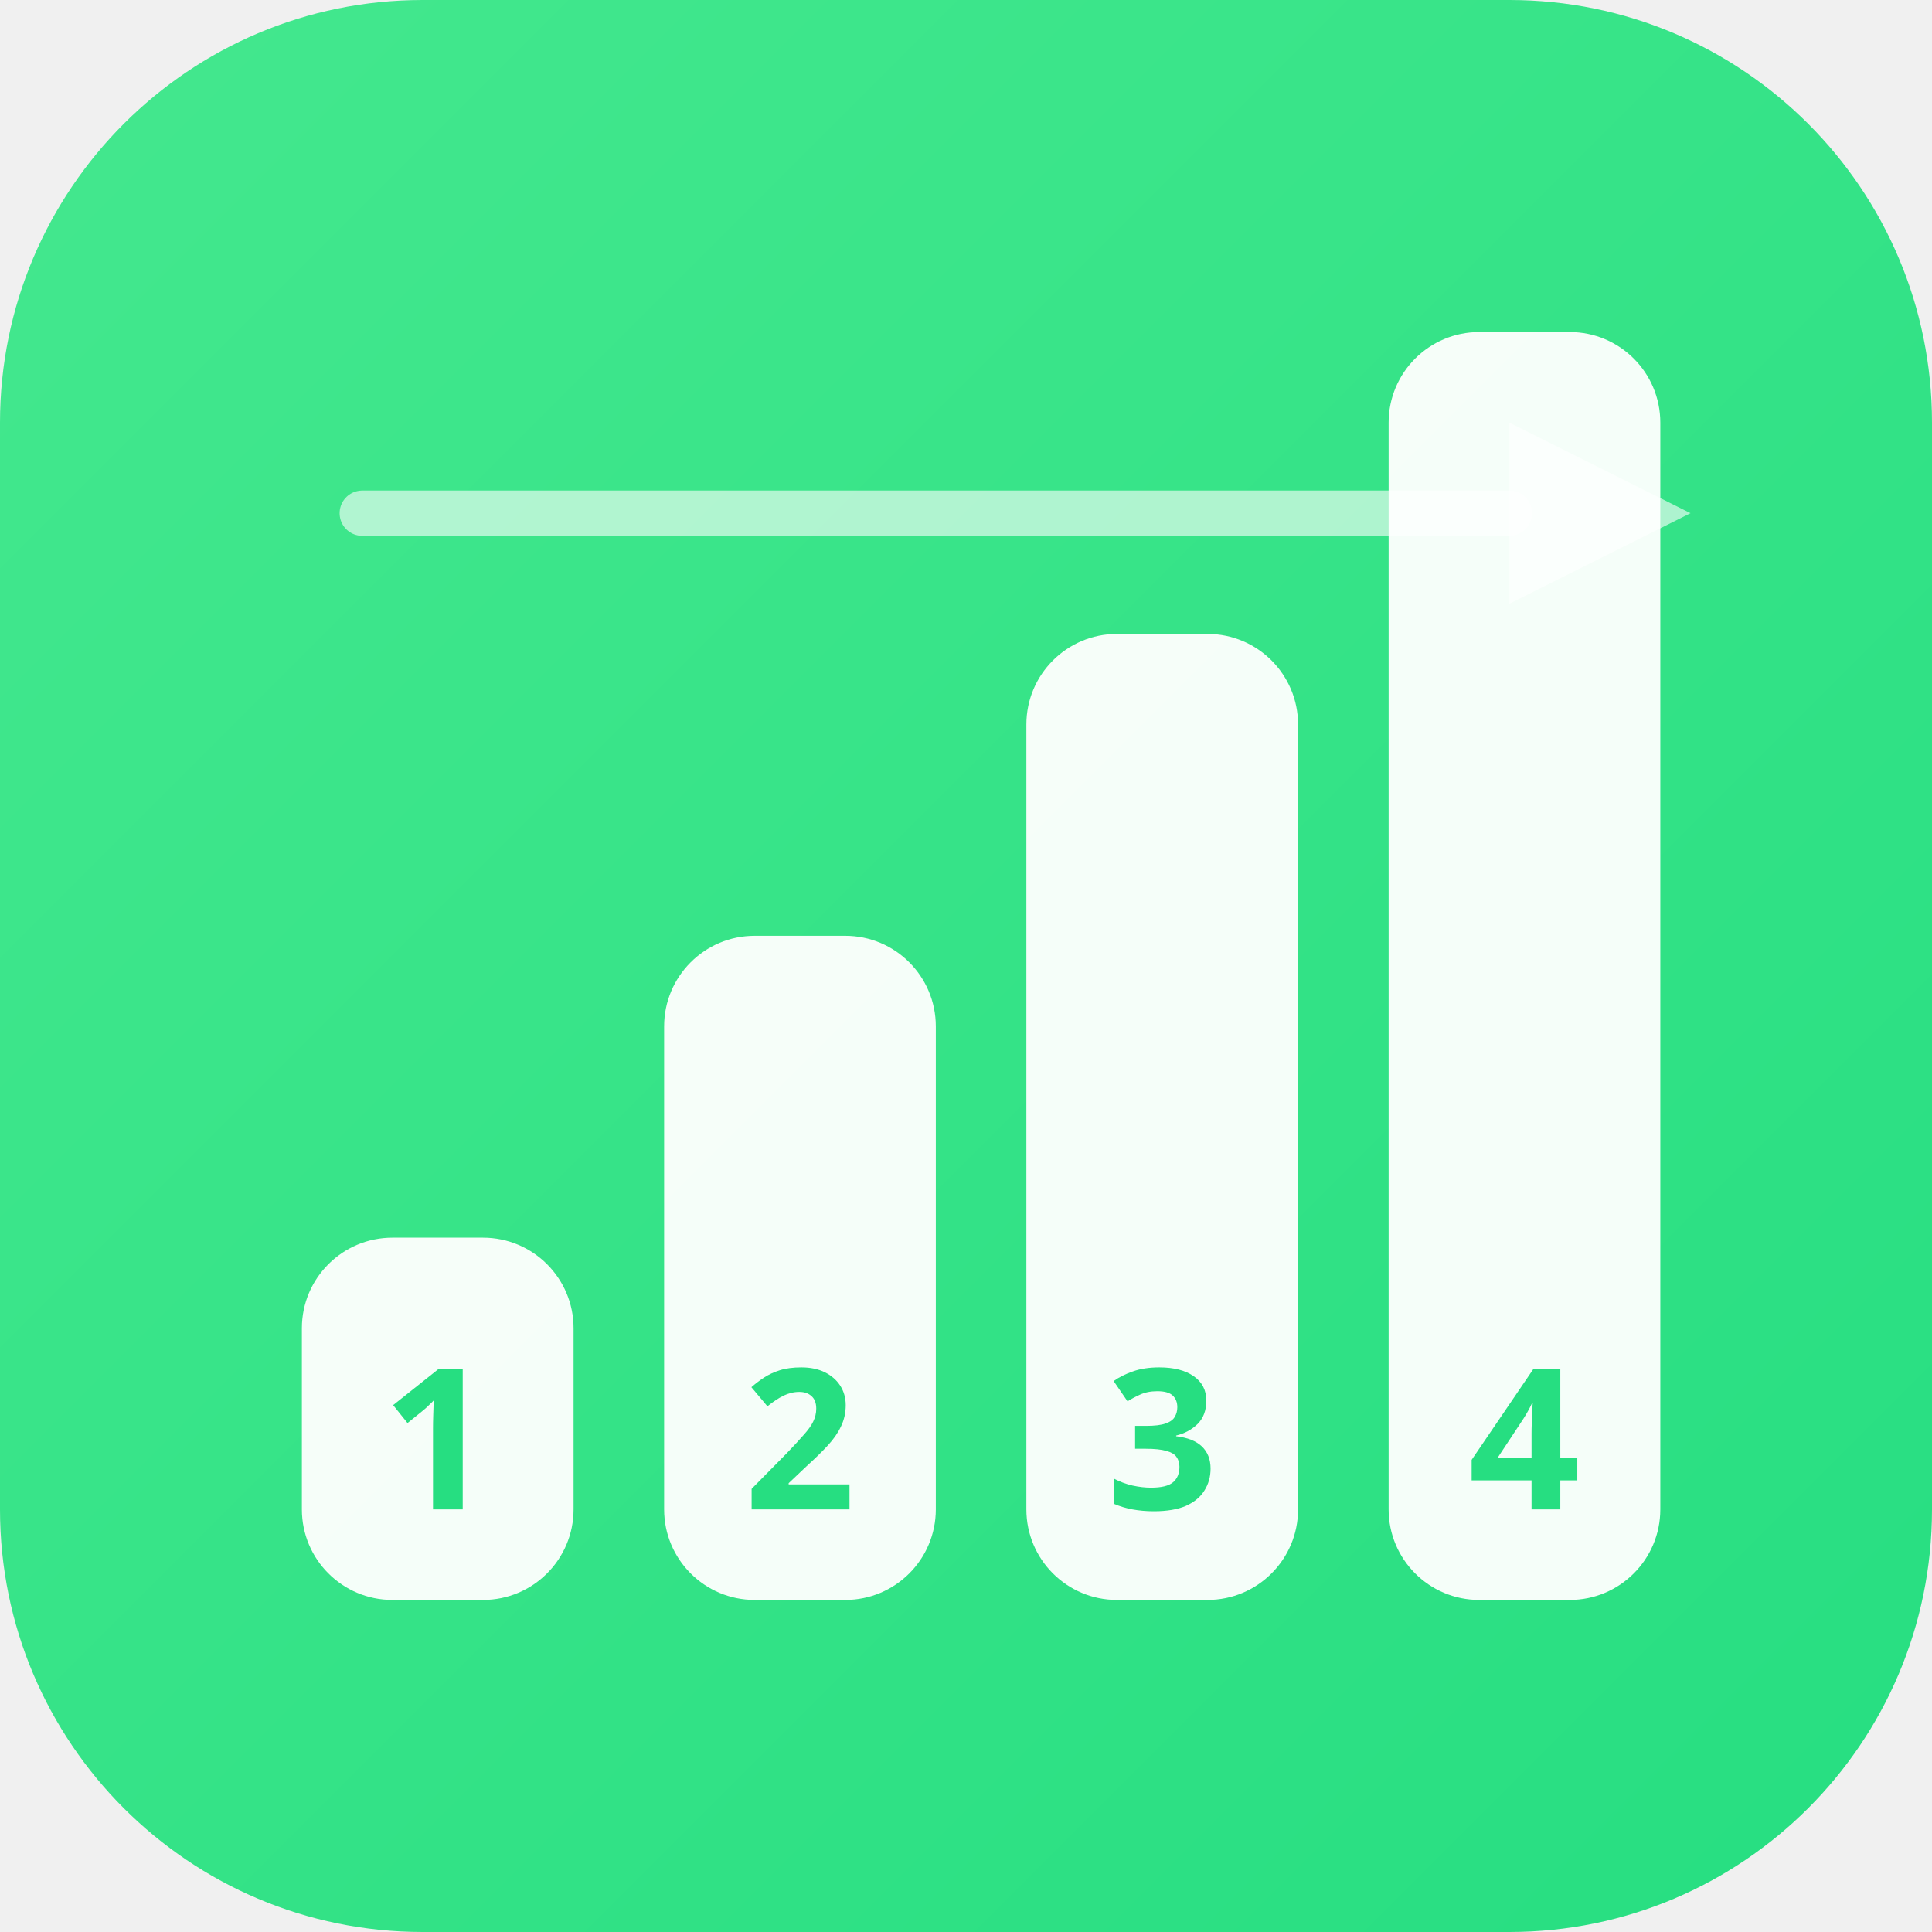
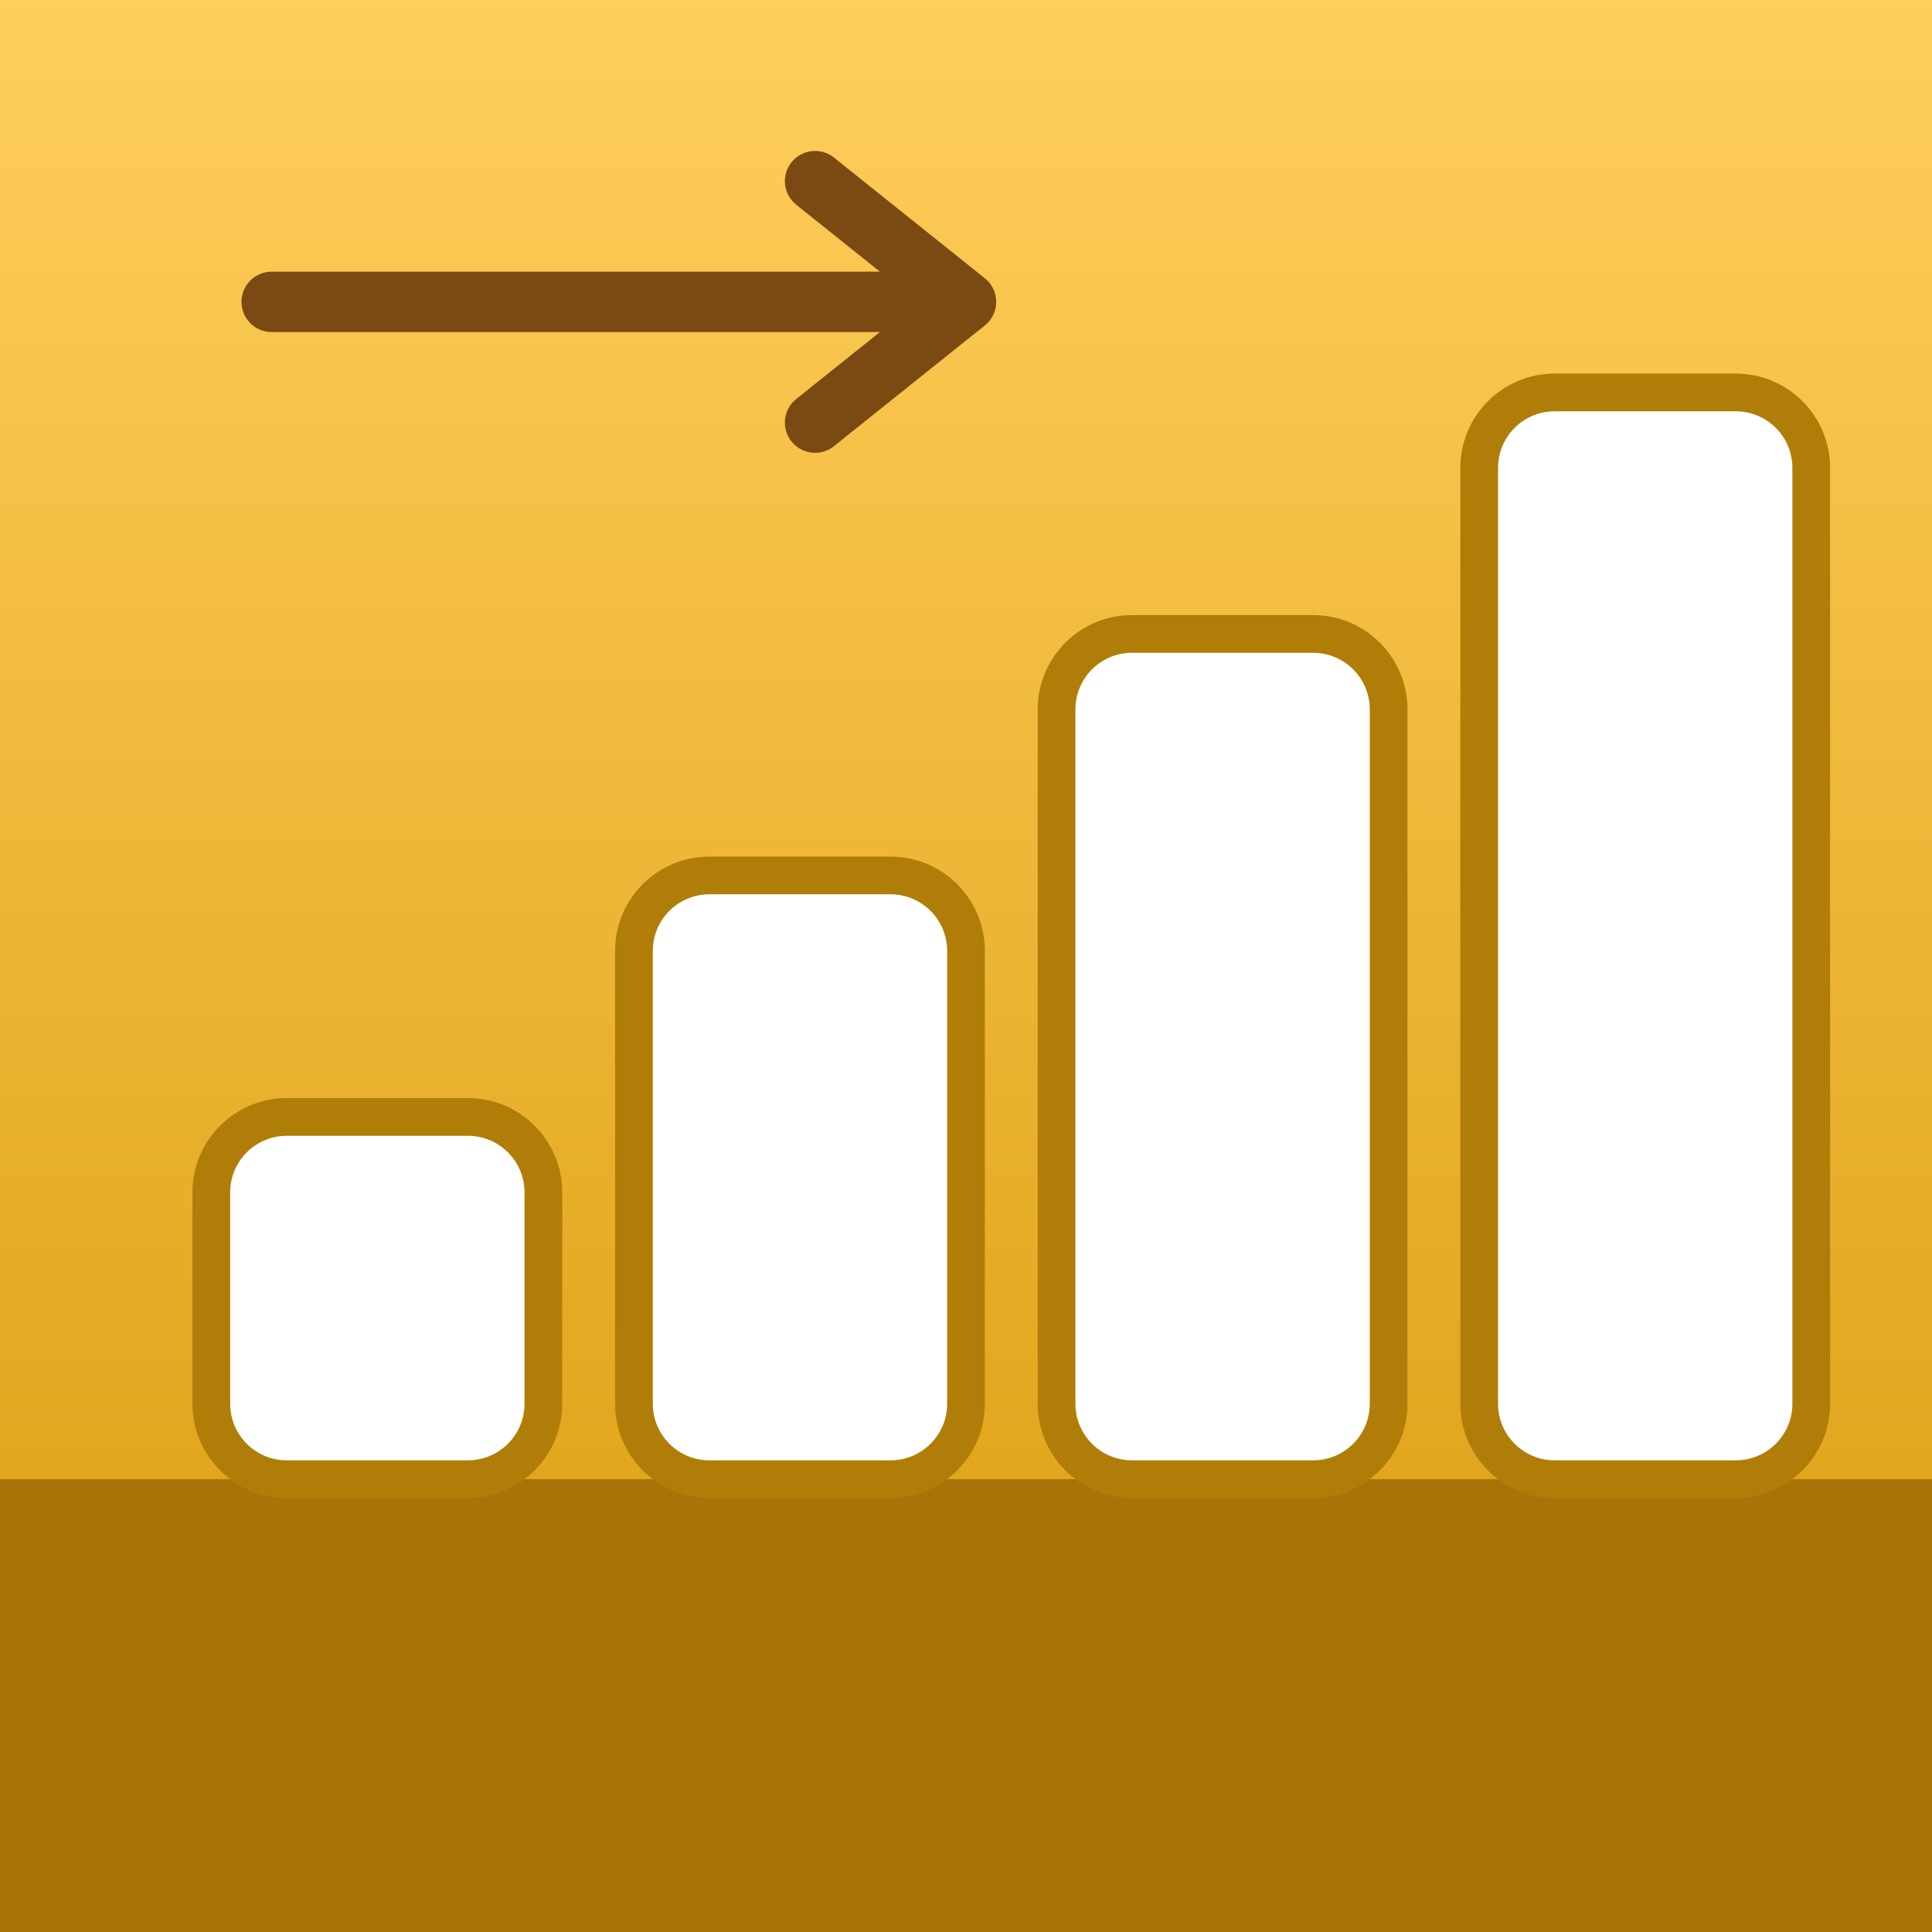
<svg xmlns="http://www.w3.org/2000/svg" viewBox="0 0 128 128">
  <defs>
-     <linearGradient id="bg" x1="0" y1="0" x2="1" y2="1">
-       <stop offset="0%" stop-color="#44E88E" />
-       <stop offset="100%" stop-color="#26DE81" />
+     <linearGradient id="c" x1="0" y1="0" x2="0" y2="1">
+       <stop offset="0%" stop-color="#FFCE5C" />
+       <stop offset="100%" stop-color="#D99A0B" />
    </linearGradient>
+     <clipPath id="c">
+       <rect width="128" height="128" rx="28" />
+     </clipPath>
  </defs>
-   <rect width="128" height="128" rx="28" fill="url(#bg)" />
-   <rect x="20" y="82" width="18" height="24" rx="6" fill="white" opacity="0.95" />
-   <rect x="44" y="62" width="18" height="44" rx="6" fill="white" opacity="0.95" />
-   <rect x="68" y="42" width="18" height="64" rx="6" fill="white" opacity="0.95" />
-   <rect x="92" y="22" width="18" height="84" rx="6" fill="white" opacity="0.95" />
-   <line x1="24" y1="34" x2="100" y2="34" stroke="white" stroke-width="3" stroke-linecap="round" opacity="0.6" />
-   <polygon points="100,28 112,34 100,40" fill="white" opacity="0.6" />
-   <text x="29" y="100" text-anchor="middle" font-family="sans-serif" font-weight="bold" font-size="13" fill="#26DE81">1</text>
-   <text x="53" y="100" text-anchor="middle" font-family="sans-serif" font-weight="bold" font-size="13" fill="#26DE81">2</text>
-   <text x="77" y="100" text-anchor="middle" font-family="sans-serif" font-weight="bold" font-size="13" fill="#26DE81">3</text>
-   <text x="101" y="100" text-anchor="middle" font-family="sans-serif" font-weight="bold" font-size="13" fill="#26DE81">4</text>
+   <g clip-path="url(#c)">
+     <rect width="128" height="128" fill="url(#c)" />
+     <rect x="0" y="98" width="128" height="30" fill="#A87407" />
+     <g fill="#fff" stroke="#B07E08" stroke-width="2.5">
+       <rect x="14" y="74" width="22" height="24" rx="5" />
+       <rect x="42" y="58" width="22" height="40" rx="5" />
+       <rect x="70" y="42" width="22" height="56" rx="5" />
+       <rect x="98" y="26" width="22" height="72" rx="5" />
+     </g>
+     <path d="M18 20h44M54 12l10 8-10 8" stroke="#7A4A12" stroke-width="4" stroke-linecap="round" stroke-linejoin="round" fill="none" />
+   </g>
</svg>
